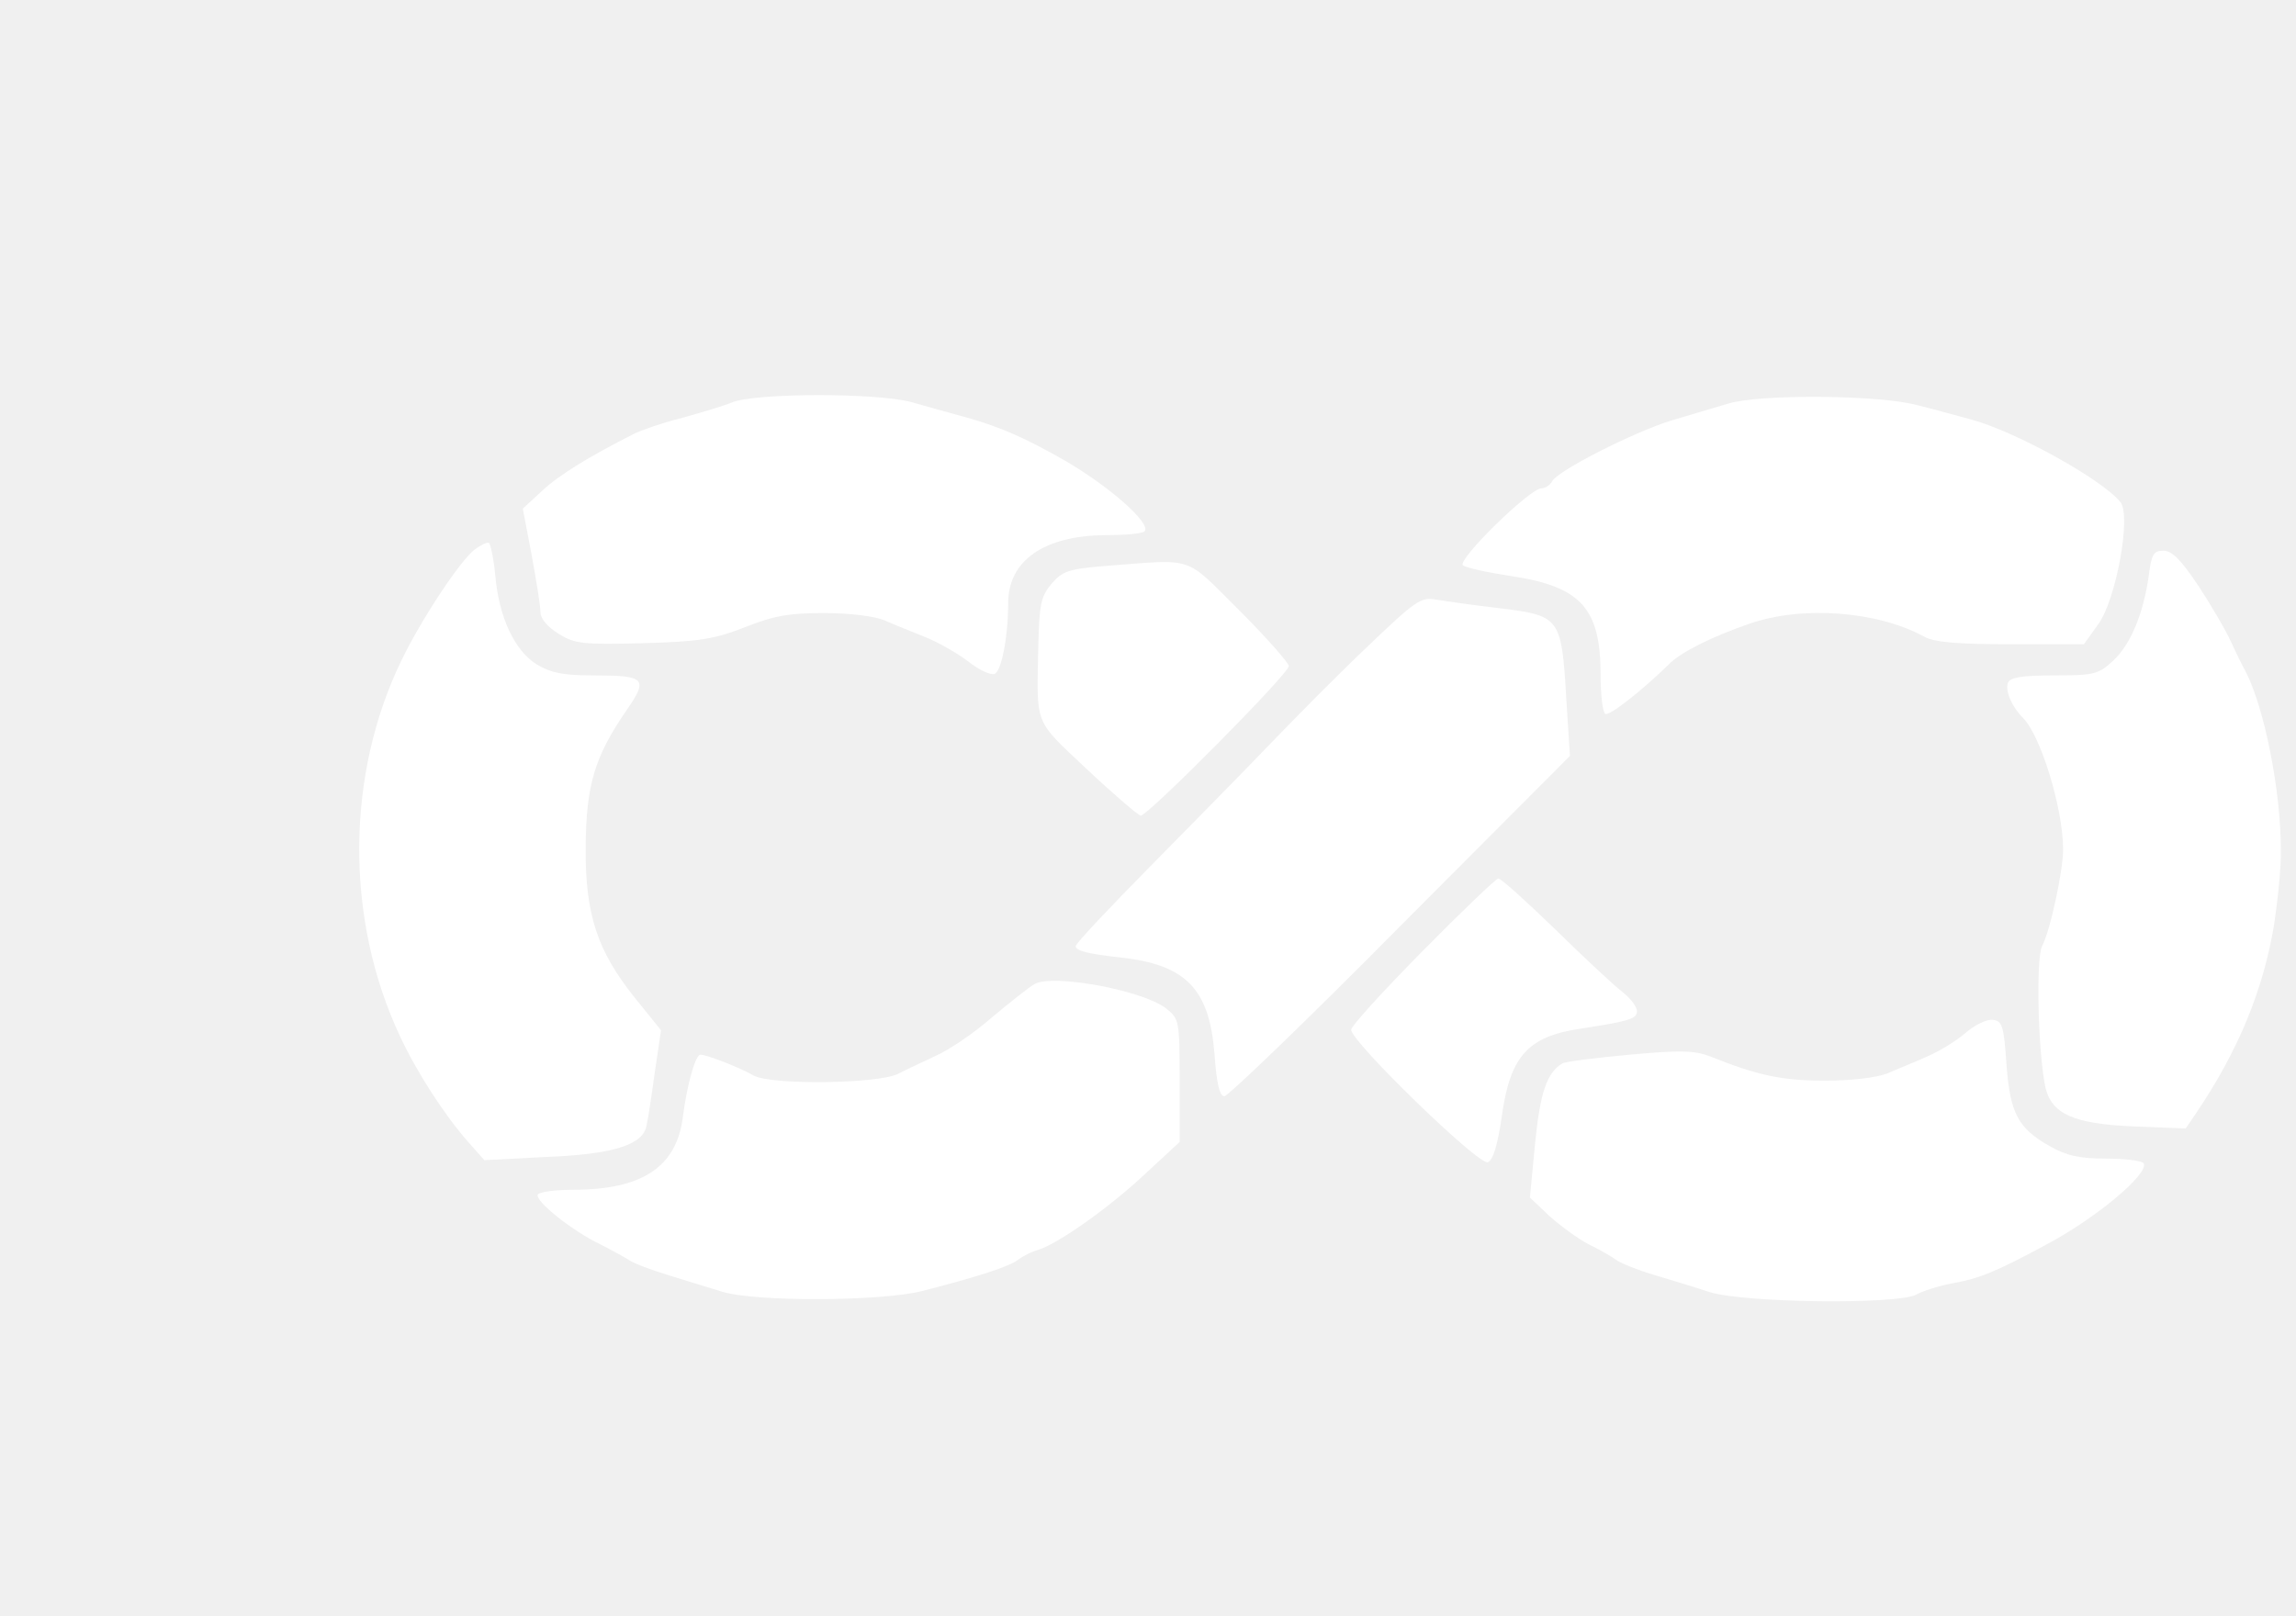
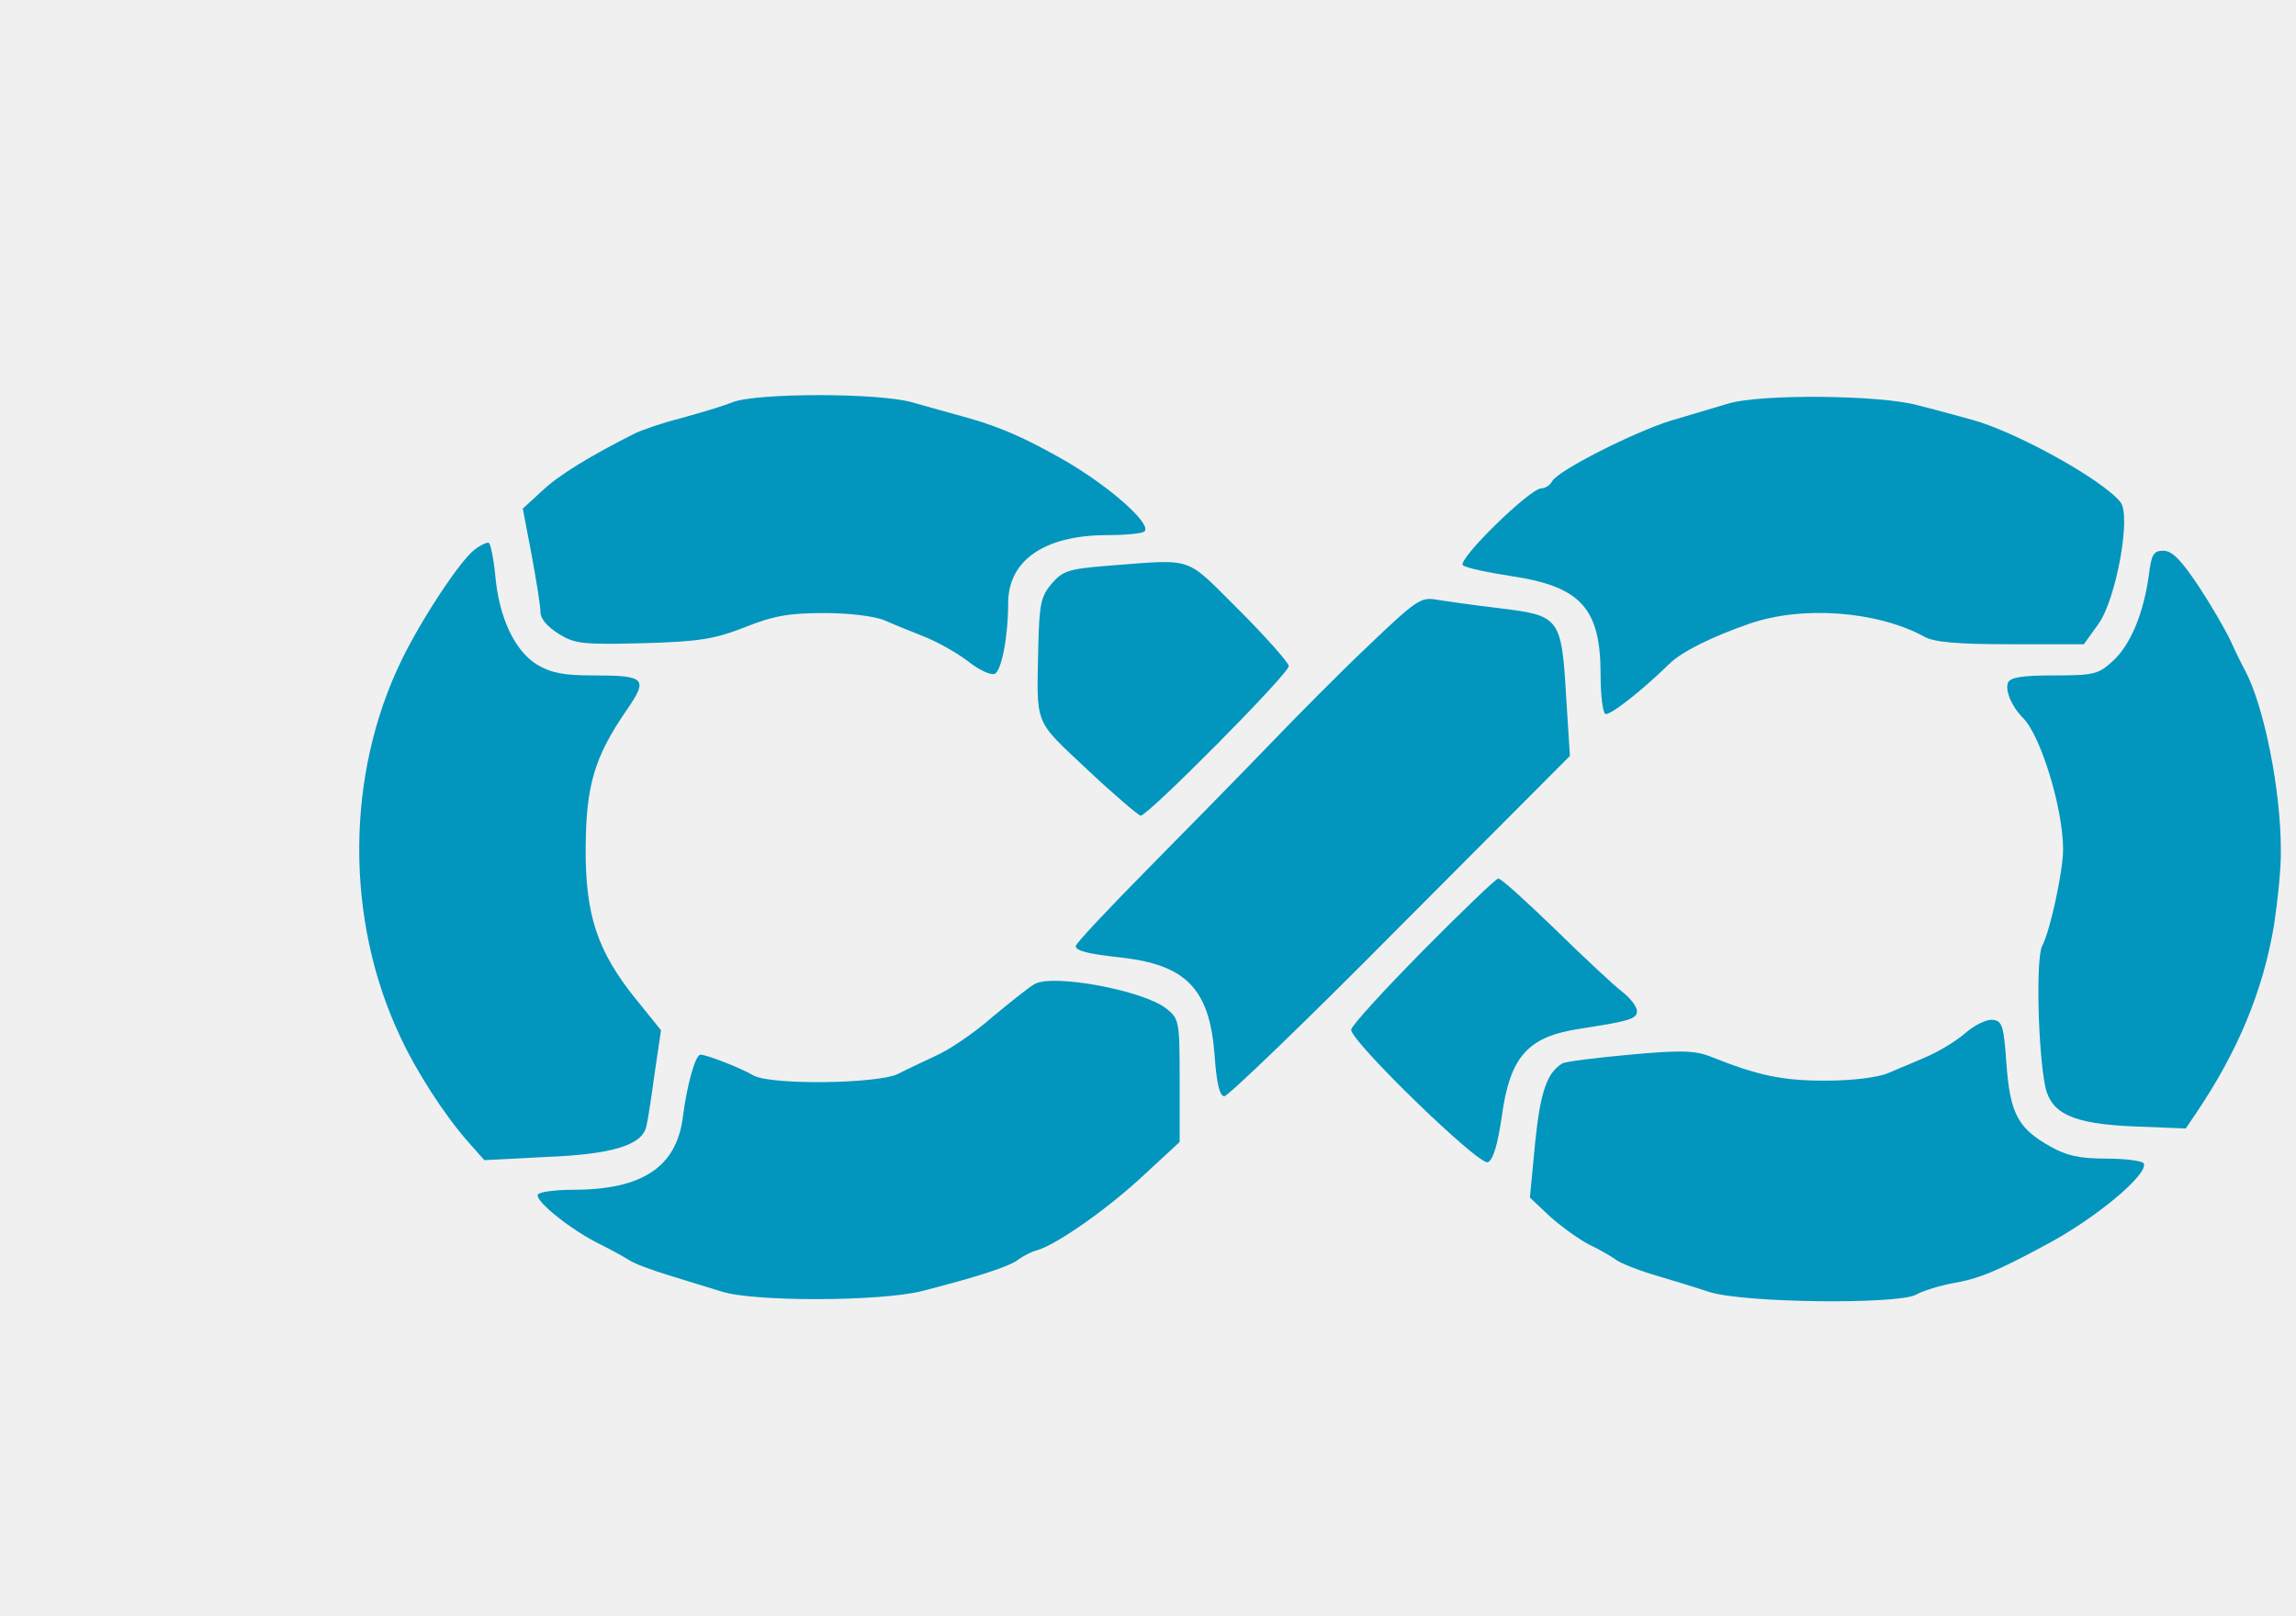
<svg xmlns="http://www.w3.org/2000/svg" version="1.0" transform="scale(1.1)" width="486pt" height="342pt" viewBox="0 0 486 342" preserveAspectRatio="xMidYMid meet">
-   <g transform="translate(0,342) scale(0.1,-0.1)" fill="#ffffff" stroke="none">
+   <g transform="translate(0,342) scale(0.1,-0.1)" fill="#0296BE" stroke="none">
    <path d="M1410 2646 c-19 -8 -64 -21 -100 -31 -36 -9 -76 -23 -90 -30 -85 -43 -144 -79 -176 -109 l-38 -35 17 -89 c9 -49 17 -98 17 -110 0 -13 13 -28 35 -42 31 -19 45 -21 162 -18 110 3 138 8 197 31 55 22 85 27 152 27 49 0 97 -6 116 -14 18 -8 53 -22 78 -32 25 -10 62 -31 83 -47 20 -16 43 -27 51 -24 13 5 26 71 26 136 0 82 69 130 187 131 39 0 74 3 76 8 11 16 -69 86 -153 135 -77 44 -123 64 -185 82 -33 9 -83 23 -111 31 -66 18 -295 18 -344 0z" />
    <path d="M3325 2643 c-27 -8 -77 -23 -111 -33 -70 -22 -215 -95 -227 -116 -4 -8 -14 -14 -21 -14 -22 0 -162 -137 -151 -148 6 -5 48 -14 94 -21 133 -20 171 -62 171 -189 0 -39 4 -73 9 -76 7 -5 69 43 123 96 23 23 81 52 153 77 102 36 247 25 337 -24 19 -11 62 -15 167 -15 l141 0 28 39 c34 47 64 210 42 235 -36 44 -201 135 -285 158 -33 9 -80 22 -105 28 -71 20 -305 22 -365 3z" />
    <path d="M913 2362 c-29 -23 -102 -134 -140 -212 -108 -222 -109 -500 -3 -725 31 -67 85 -151 131 -203 l31 -35 116 6 c131 5 189 23 196 60 3 12 10 59 16 103 l12 81 -50 62 c-73 91 -96 161 -95 291 1 119 17 173 78 262 43 62 38 68 -64 68 -58 0 -81 5 -108 21 -43 27 -73 91 -80 172 -3 32 -9 59 -12 62 -4 2 -16 -4 -28 -13z" />
    <path d="M4135 2313 c-10 -73 -35 -134 -69 -165 -28 -26 -37 -28 -114 -28 -62 0 -84 -4 -88 -14 -6 -15 7 -46 29 -68 34 -34 77 -174 77 -253 0 -42 -25 -157 -40 -185 -13 -24 -8 -208 6 -273 12 -51 54 -70 168 -75 l102 -4 19 28 c82 121 130 238 151 364 7 47 14 112 13 145 0 114 -32 274 -68 343 -5 9 -18 35 -28 57 -10 22 -38 70 -63 108 -33 49 -50 67 -67 67 -19 0 -23 -7 -28 -47z" />
    <path d="M2131 2331 c-75 -6 -86 -10 -107 -34 -21 -25 -24 -39 -26 -120 -3 -156 -10 -140 94 -238 51 -48 98 -88 103 -89 14 0 285 273 285 288 0 6 -43 55 -95 107 -107 106 -83 99 -254 86z" />
    <path d="M2633 2177 c-54 -51 -138 -136 -188 -188 -49 -51 -154 -158 -232 -237 -79 -80 -143 -148 -143 -153 0 -9 23 -15 87 -22 125 -14 170 -60 180 -185 4 -58 10 -82 19 -82 7 0 160 147 339 328 l326 327 -7 110 c-9 156 -12 160 -126 174 -51 6 -107 14 -125 17 -29 5 -39 -2 -130 -89z" />
    <path d="M2738 1590 c-76 -77 -138 -145 -138 -152 0 -23 246 -262 263 -255 10 4 19 33 27 89 16 115 50 153 151 168 96 15 109 19 109 34 0 8 -12 24 -27 36 -16 12 -74 66 -130 121 -56 54 -105 99 -110 98 -4 0 -70 -63 -145 -139z" />
    <path d="M1991 1526 c-11 -6 -47 -35 -82 -64 -34 -30 -83 -63 -108 -74 -25 -12 -58 -27 -73 -35 -38 -19 -244 -22 -278 -3 -26 15 -90 40 -102 40 -10 0 -26 -58 -34 -120 -12 -96 -78 -140 -211 -140 -34 0 -64 -4 -68 -9 -7 -12 66 -70 120 -96 22 -11 47 -25 55 -30 8 -6 42 -19 75 -29 33 -10 80 -25 104 -32 63 -20 306 -19 385 1 106 27 171 48 186 61 8 6 25 15 37 18 39 12 138 82 206 146 l67 62 0 118 c0 116 -1 119 -26 139 -45 35 -218 67 -253 47z" />
    <path d="M3780 1430 c-19 -16 -53 -36 -75 -45 -22 -10 -55 -23 -73 -31 -20 -8 -68 -14 -120 -14 -83 0 -130 10 -222 47 -29 11 -57 12 -154 3 -65 -6 -123 -13 -130 -17 -29 -18 -42 -54 -52 -153 l-10 -105 37 -35 c21 -19 55 -44 76 -55 21 -10 45 -24 53 -30 8 -6 40 -19 70 -28 30 -9 80 -24 110 -34 68 -21 361 -24 397 -5 12 7 44 17 70 22 52 9 85 23 178 73 97 51 201 138 190 158 -4 5 -36 9 -73 9 -51 0 -76 6 -106 23 -63 35 -78 64 -85 159 -5 73 -8 83 -26 85 -11 2 -36 -10 -55 -27z" />
  </g>
</svg>
